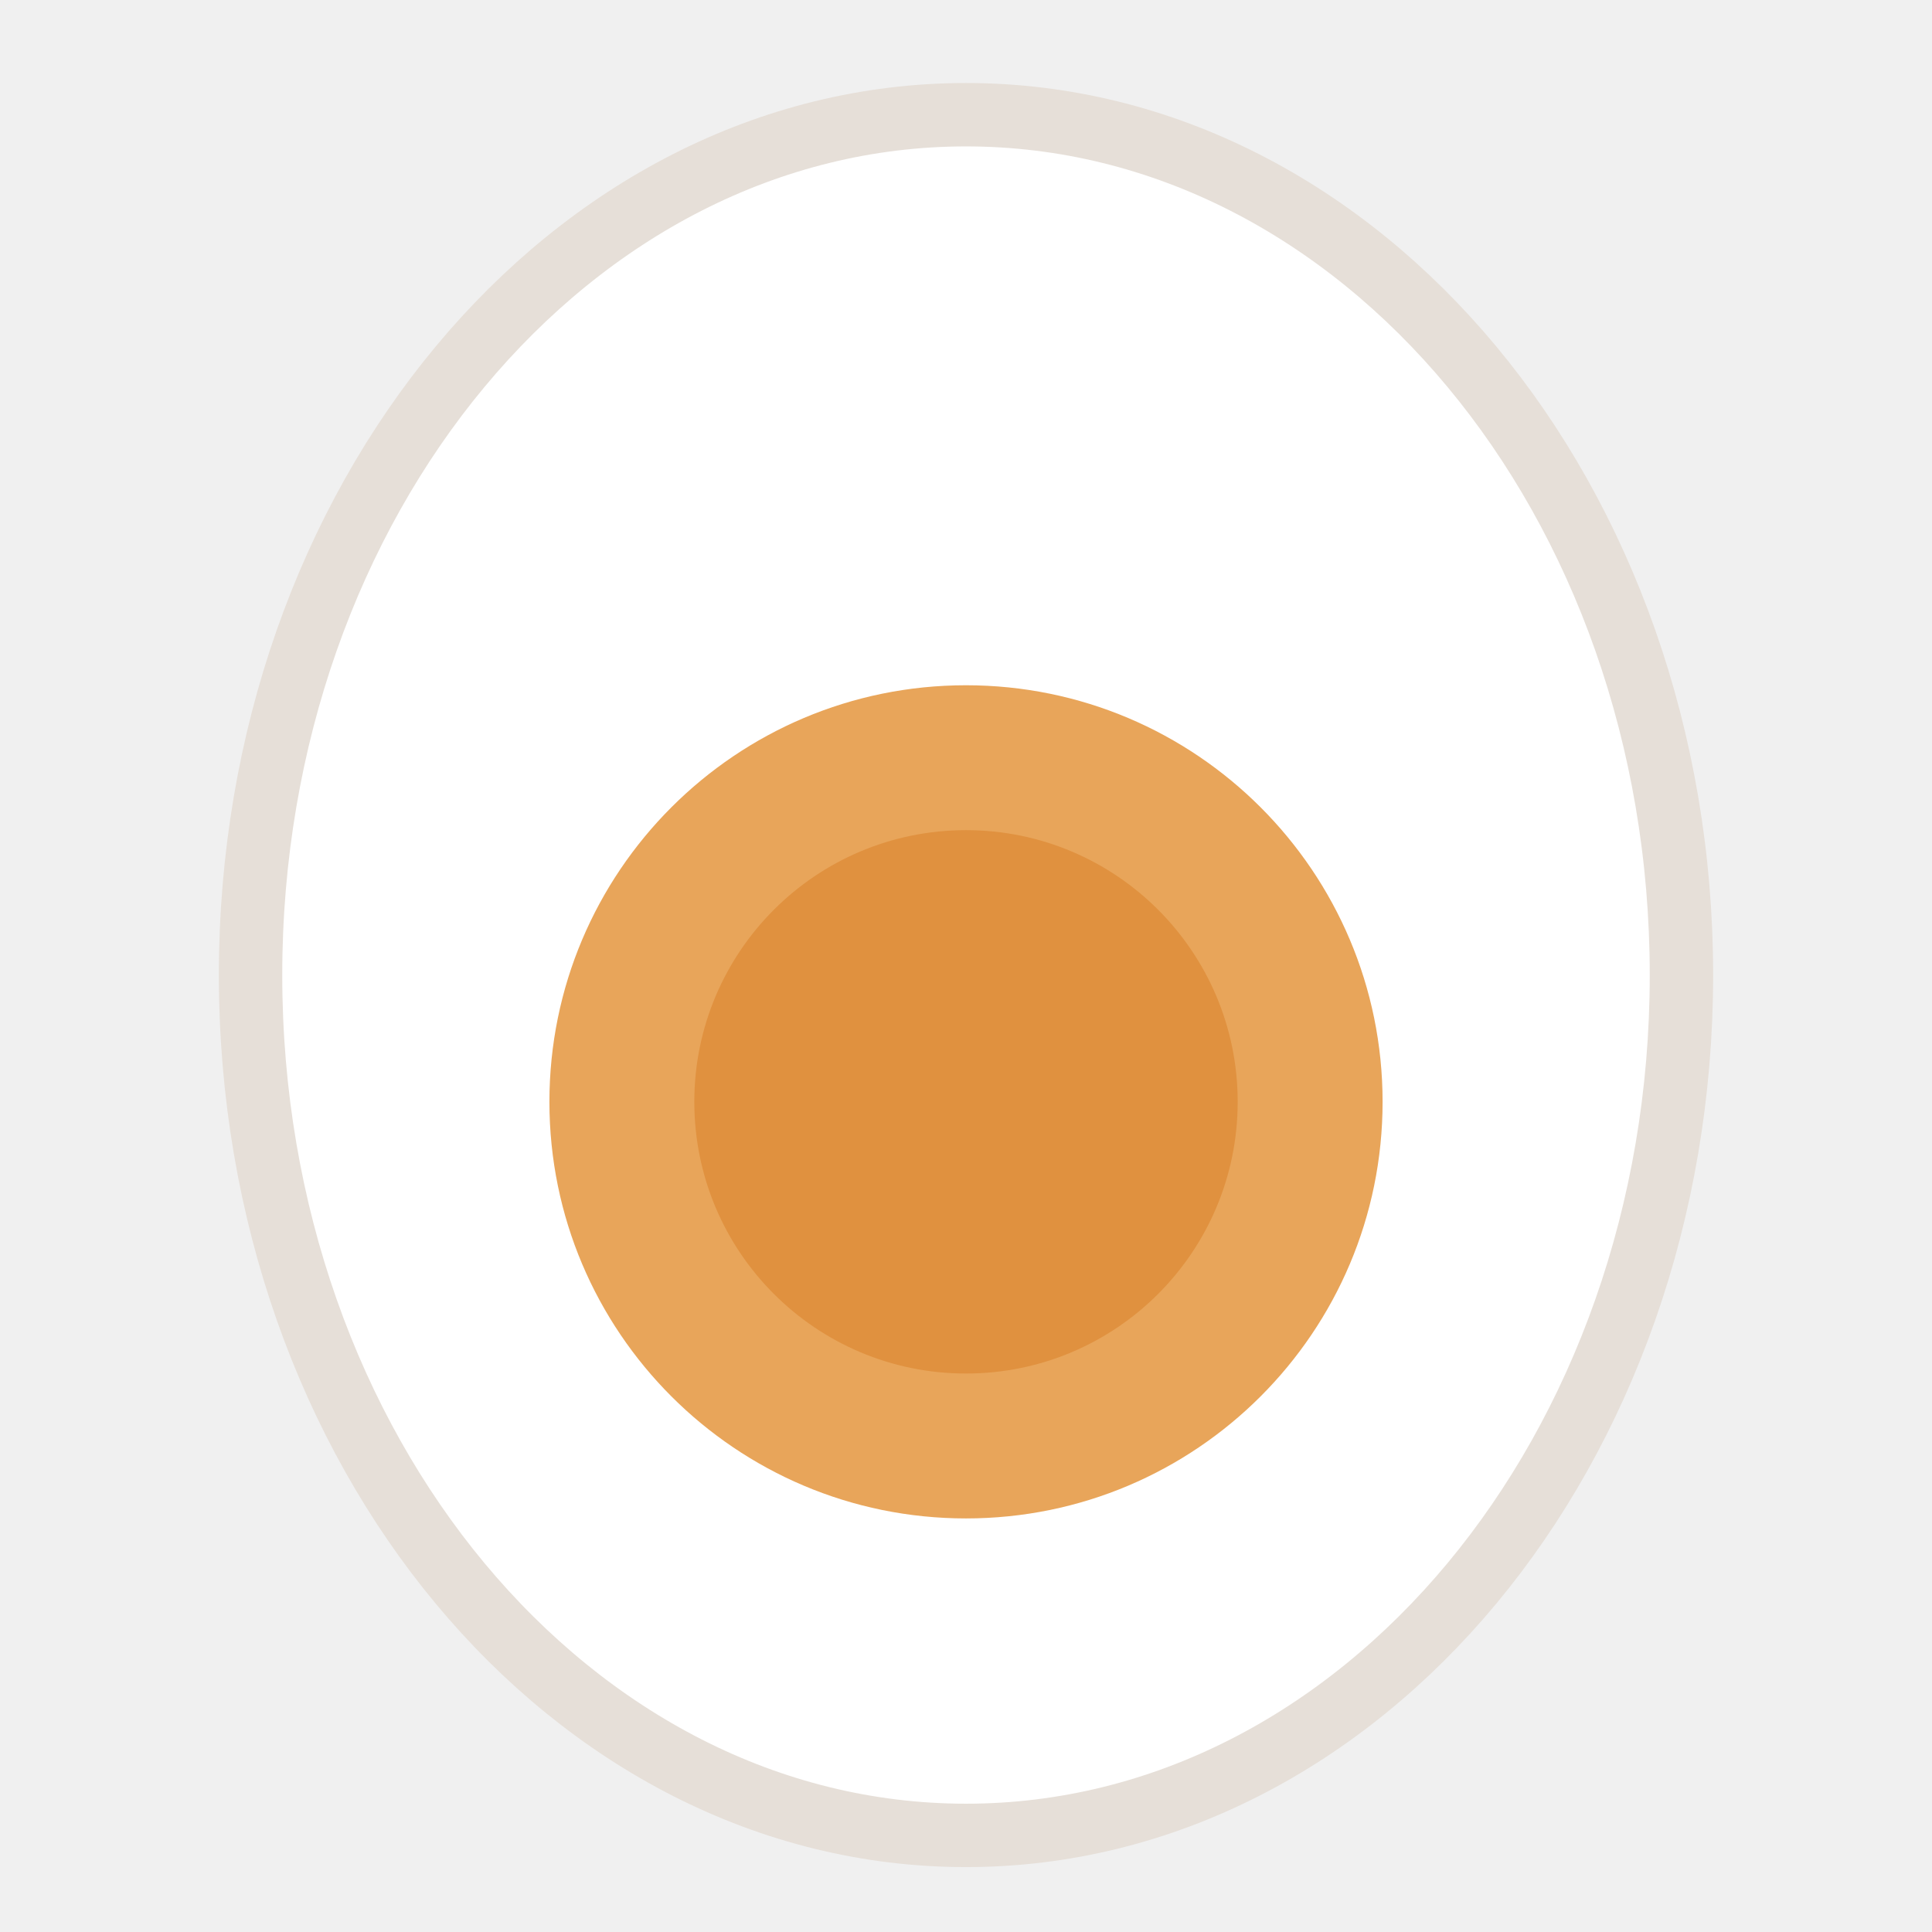
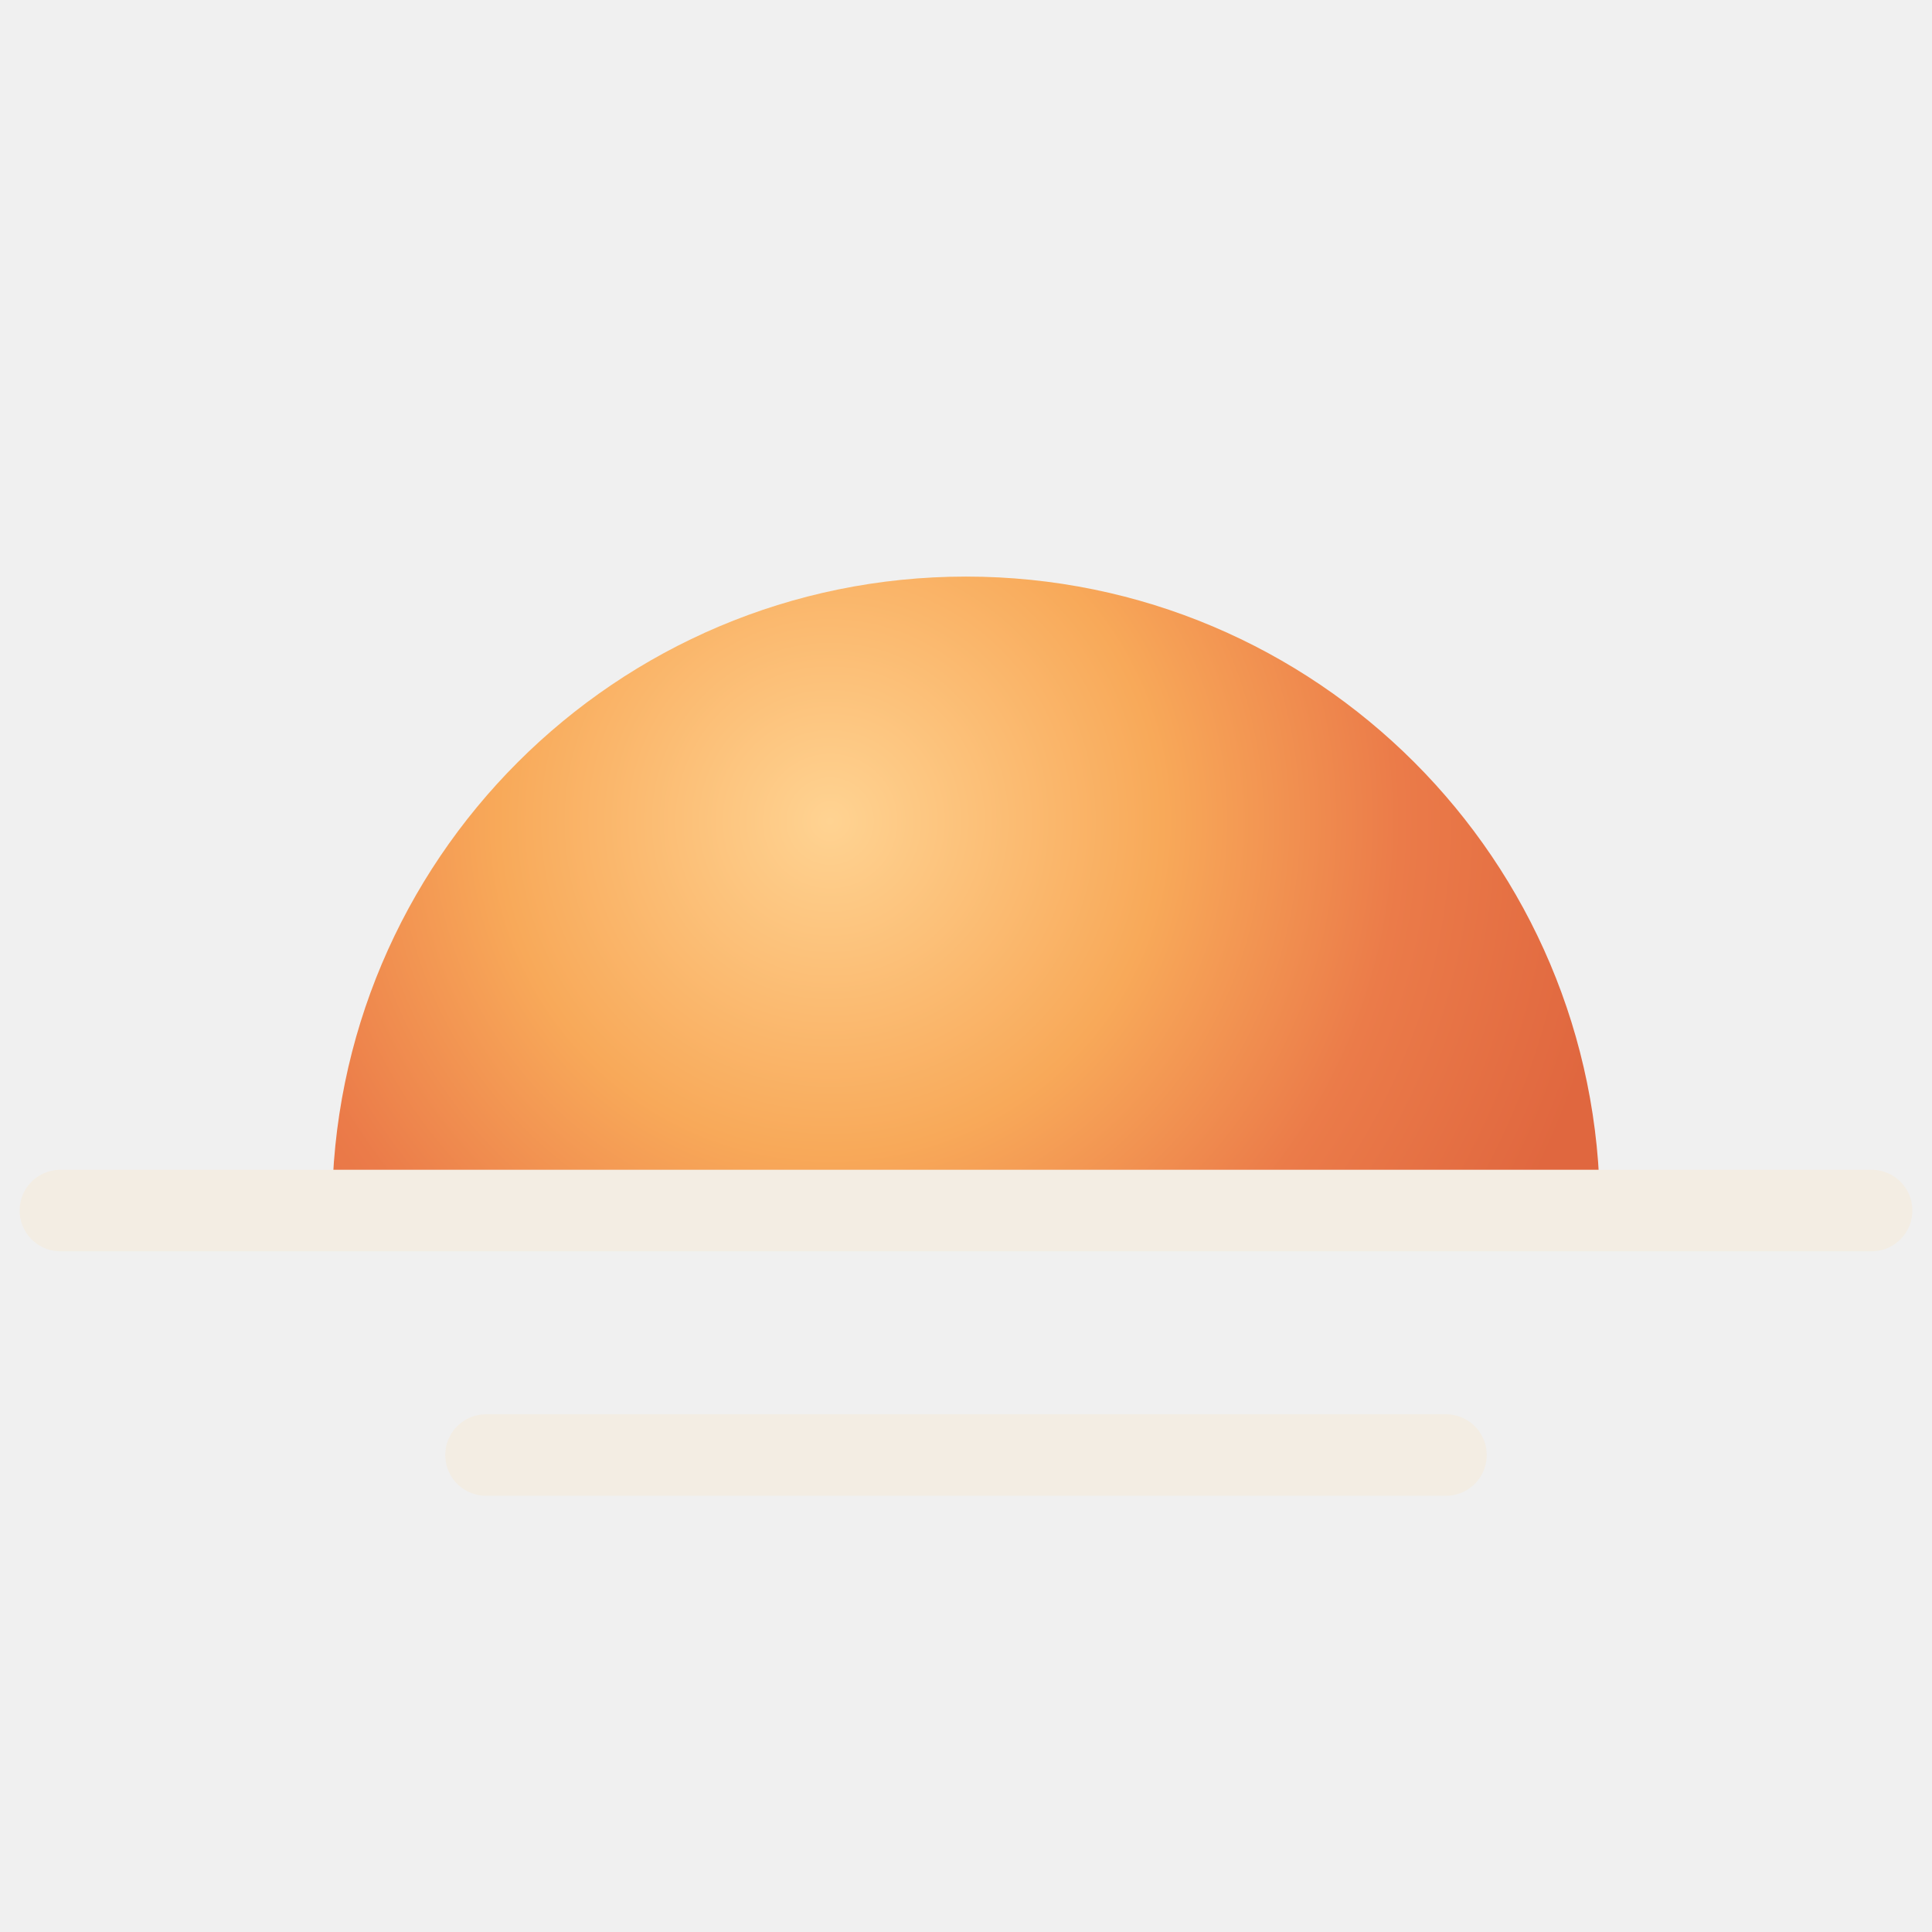
<svg xmlns="http://www.w3.org/2000/svg" viewBox="0 0 512 512" width="512" height="512">
+   <defs>
+     <radialGradient id="sun" gradientUnits="userSpaceOnUse" cx="226" cy="224" r="175">
+       <stop offset="0" stop-color="#ffd392" />
+       <stop offset="0.42" stop-color="#f8a959" />
+       <stop offset="0.72" stop-color="#eb7b49" />
+       <stop offset="1" stop-color="#e0673f" />
+     </radialGradient>
+   </defs>
  <g transform="translate(256 256) scale(1.2) translate(-256 -256)">
-     <ellipse cx="256" cy="258" rx="158" ry="190" fill="#FFFFFF" stroke="#E6DFD8" stroke-width="14" />
-     <circle cx="256" cy="286" r="92" fill="#E8A55A" />
-     <circle cx="256" cy="286" r="60" fill="#E0913F" />
+     <path d="M116 310 A140 140 0 0 1 396 310 Z" fill="url(#sun)" />
+     <path d="M56 310 H456 M150 364 H362" stroke="#f3ede3" stroke-width="18" stroke-linecap="round" fill="none" />
  </g>
</svg>
